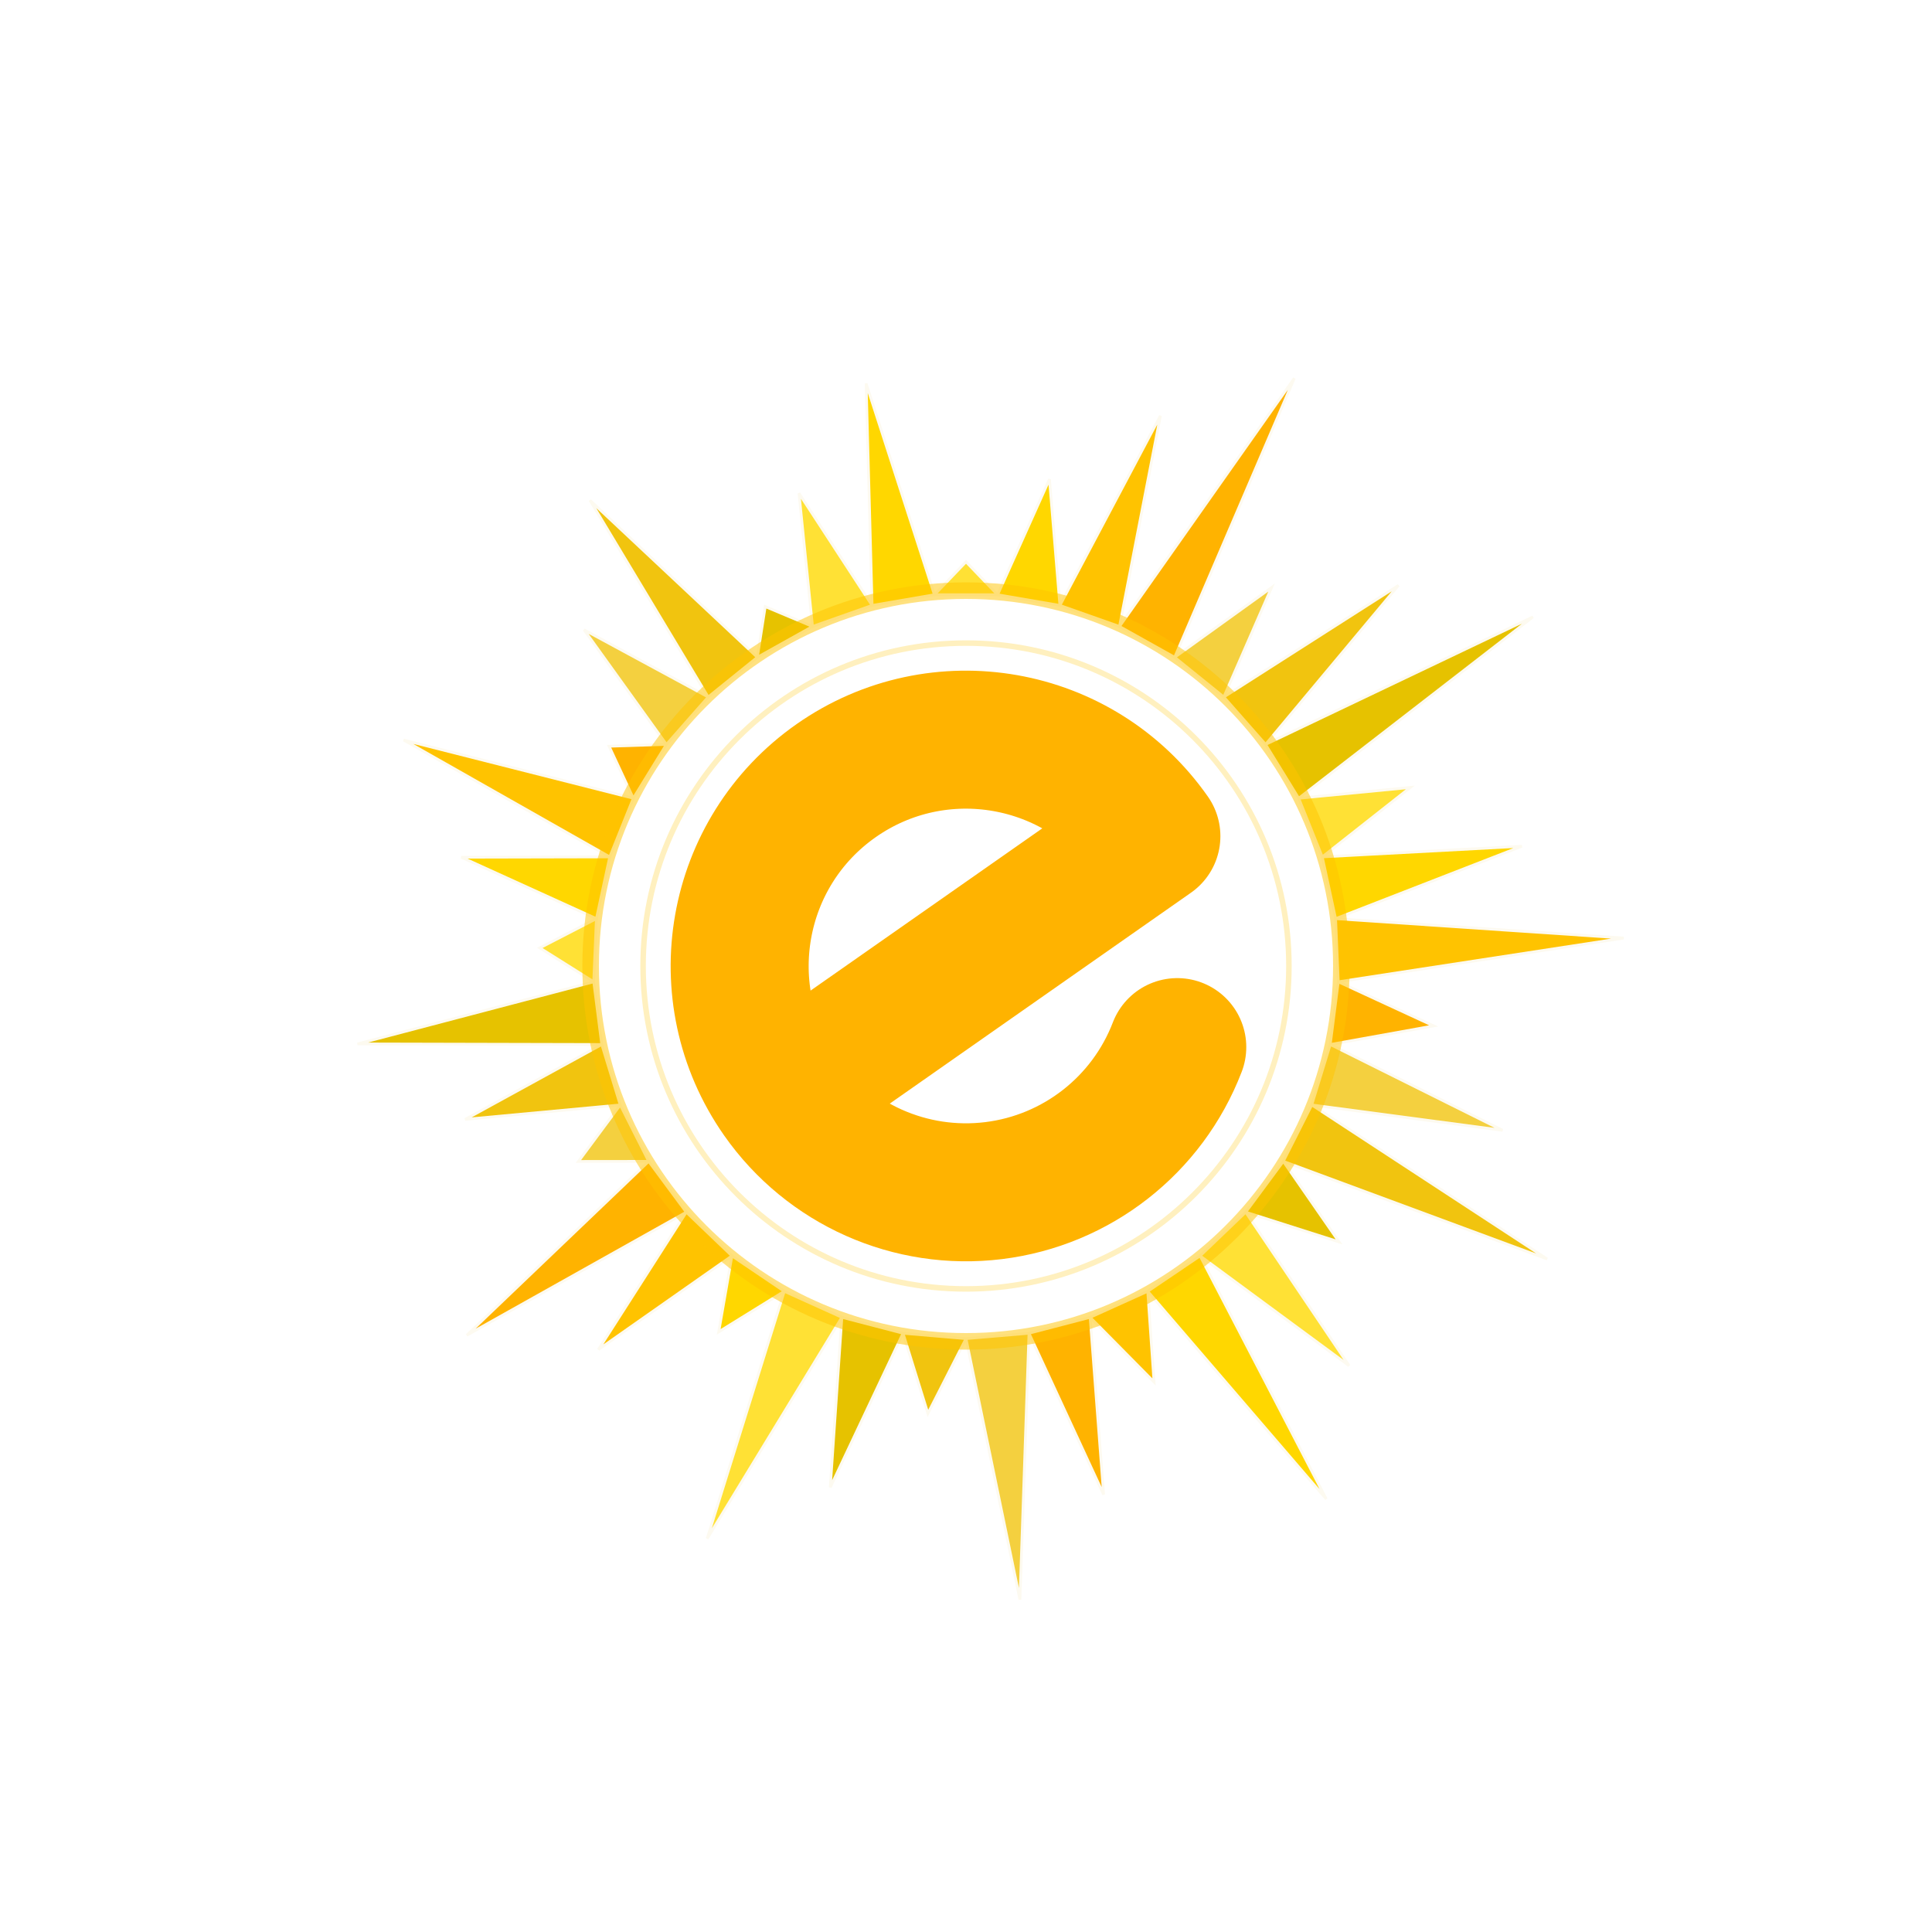
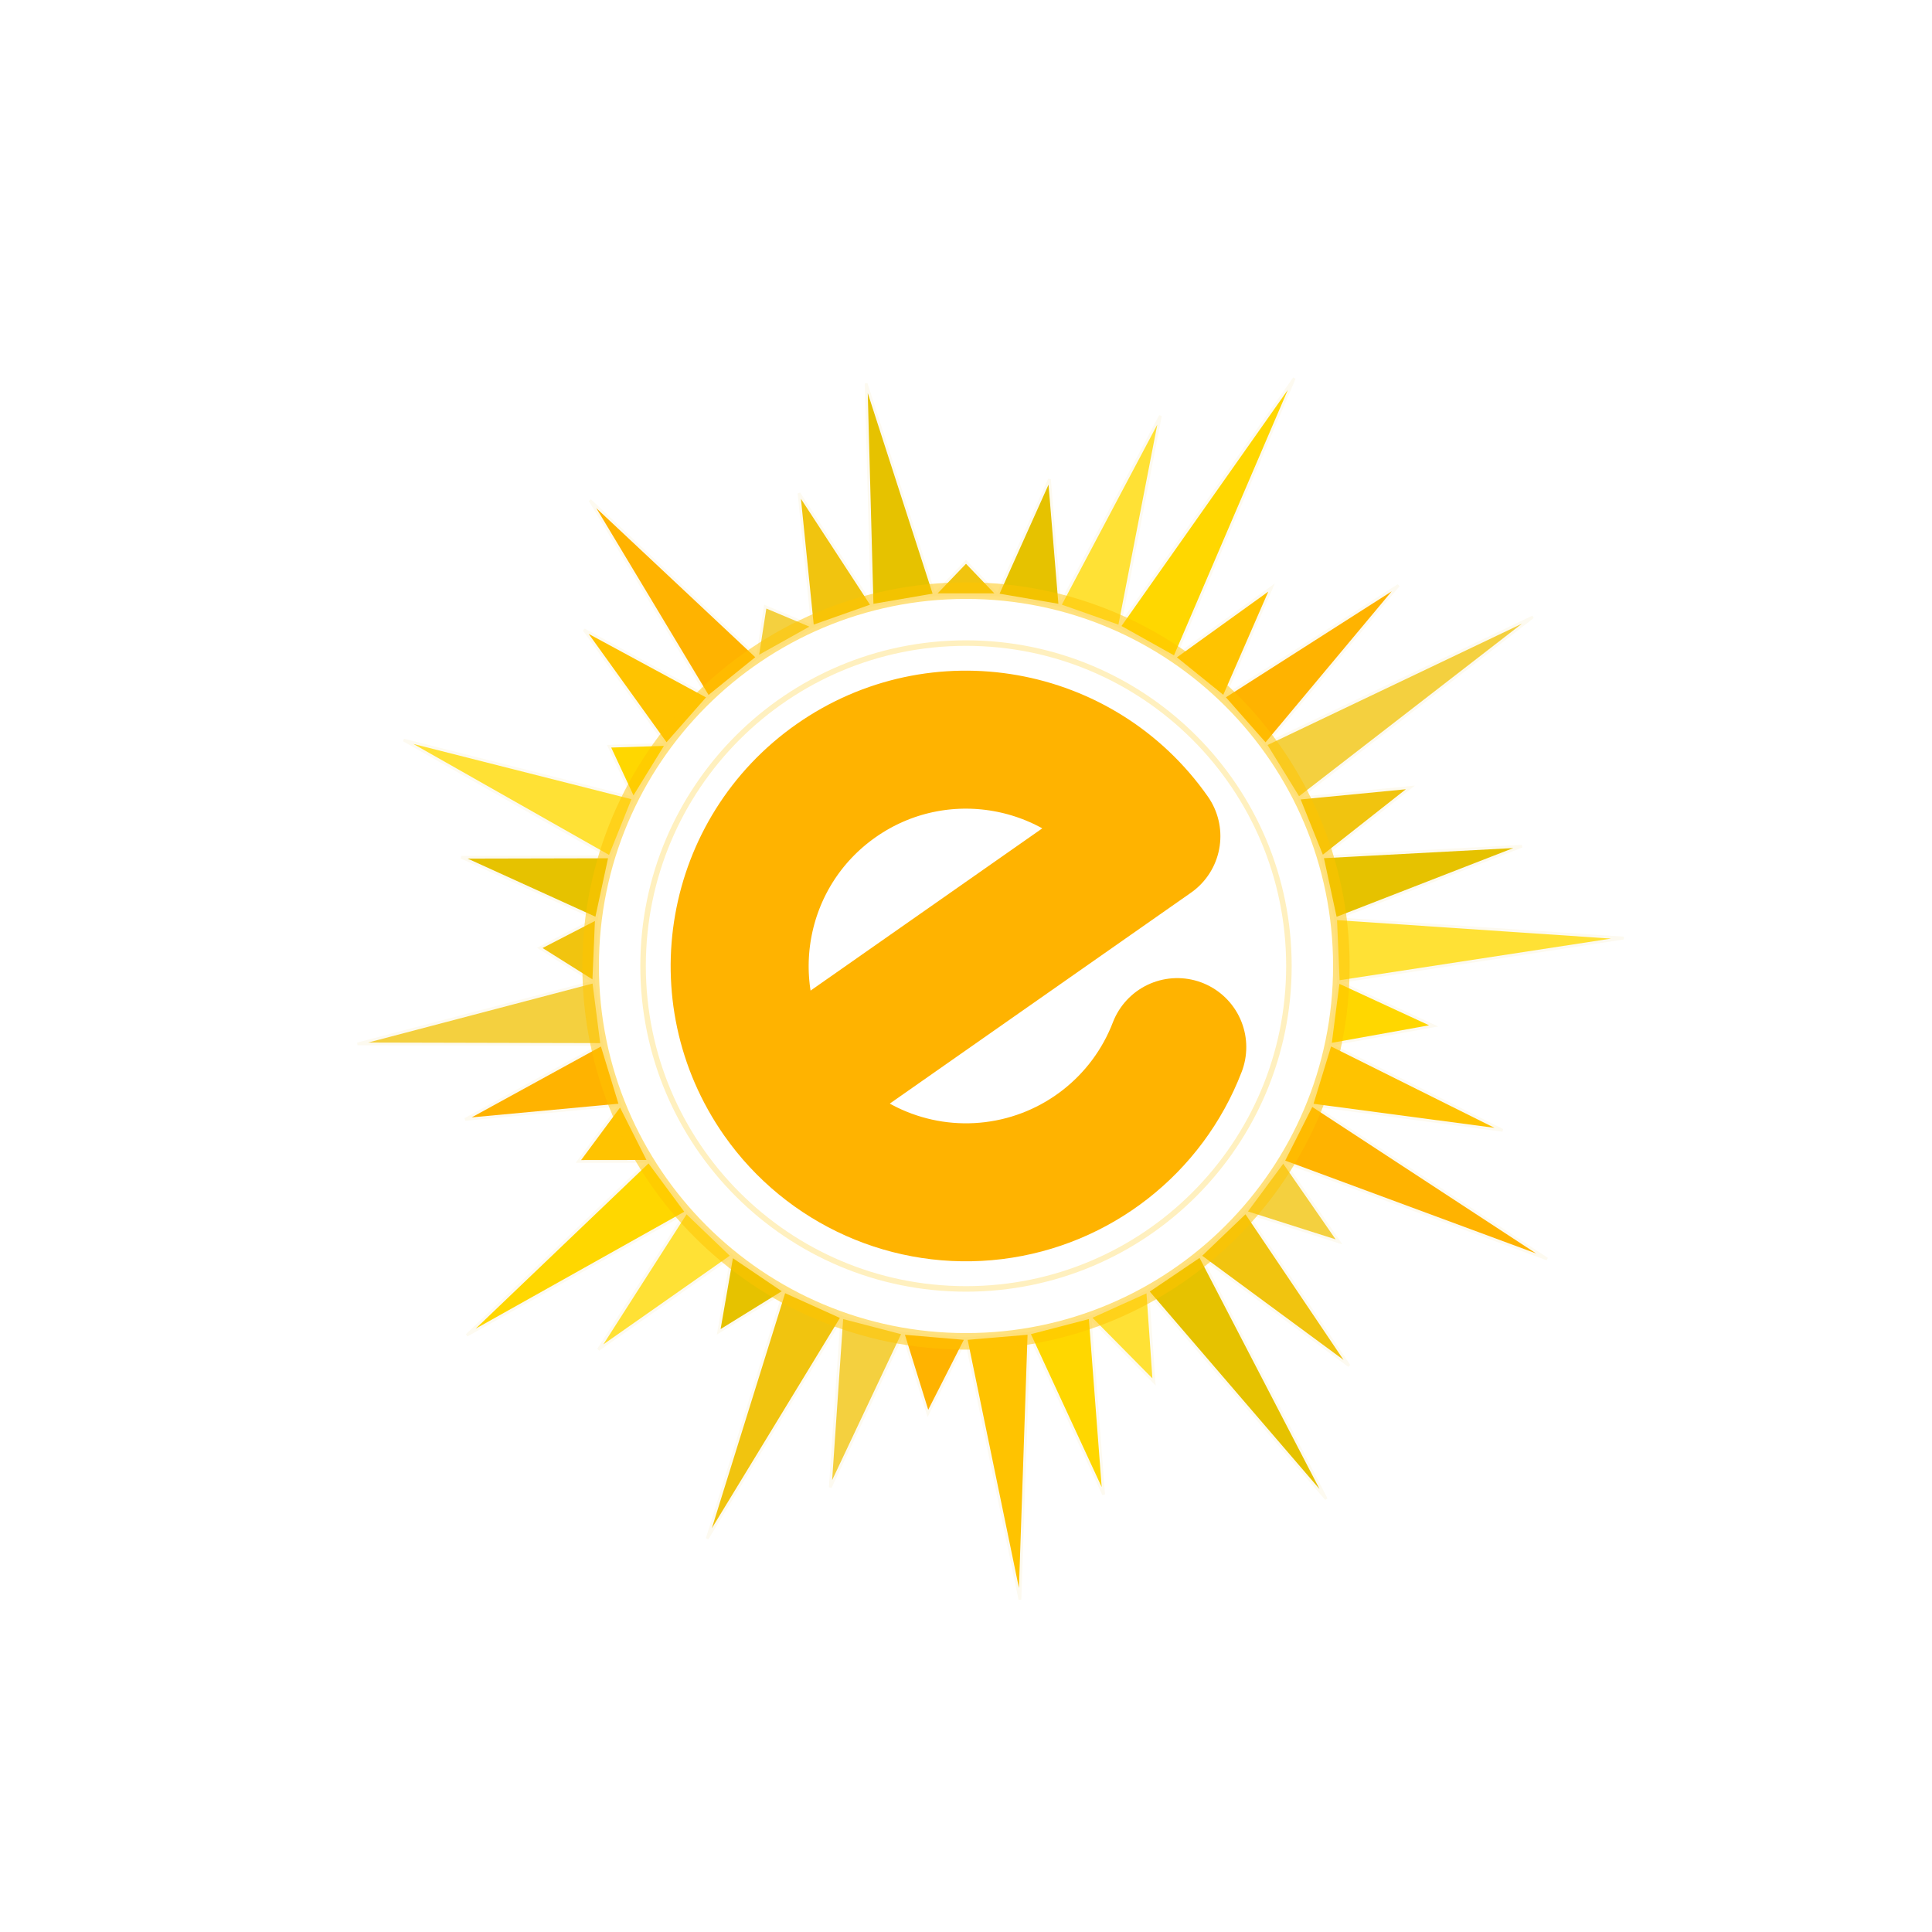
<svg xmlns="http://www.w3.org/2000/svg" viewBox="0 0 700 700" width="100%" height="100%">
  <g id="compass-rose">
-     <polygon points="338.55,215.49 361.45,215.49 350.00,203.55" fill="#FFE135" stroke="#FDFAF0" stroke-width="1" />
-     <polygon points="361.45,215.49 384.02,219.36 380.24,173.63" fill="#FFD700" stroke="#FDFAF0" stroke-width="1" />
-     <polygon points="384.02,219.36 405.61,226.98 420.44,150.64" fill="#FFC300" stroke="#FDFAF0" stroke-width="1" />
-     <polygon points="405.61,226.98 425.60,238.15 468.96,137.05" fill="#FFB300" stroke="#FDFAF0" stroke-width="1" />
-     <polygon points="425.60,238.15 443.41,252.54 460.71,212.88" fill="#F4D03F" stroke="#FDFAF0" stroke-width="1" />
-     <polygon points="443.41,252.54 458.54,269.72 506.69,212.10" fill="#F1C40F" stroke="#FDFAF0" stroke-width="1" />
-     <polygon points="458.54,269.72 470.54,289.22 555.41,223.53" fill="#E6C200" stroke="#FDFAF0" stroke-width="1" />
-     <polygon points="470.54,289.22 479.08,310.47 511.01,285.30" fill="#FFE135" stroke="#FDFAF0" stroke-width="1" />
-     <polygon points="479.08,310.47 483.91,332.85 551.40,306.60" fill="#FFD700" stroke="#FDFAF0" stroke-width="1" />
-     <polygon points="483.91,332.85 484.88,355.73 588.30,339.88" fill="#FFC300" stroke="#FDFAF0" stroke-width="1" />
-     <polygon points="484.88,355.73 481.97,378.44 519.44,371.70" fill="#FFB300" stroke="#FDFAF0" stroke-width="1" />
-     <polygon points="481.97,378.44 475.27,400.34 544.40,409.53" fill="#F4D03F" stroke="#FDFAF0" stroke-width="1" />
-     <polygon points="475.27,400.34 464.96,420.78 560.56,456.16" fill="#F1C40F" stroke="#FDFAF0" stroke-width="1" />
-     <polygon points="464.96,420.78 451.34,439.19 485.16,449.96" fill="#E6C200" stroke="#FDFAF0" stroke-width="1" />
-     <polygon points="451.34,439.19 434.81,455.03 488.81,494.83" fill="#FFE135" stroke="#FDFAF0" stroke-width="1" />
-     <polygon points="434.81,455.03 415.84,467.86 480.53,543.12" fill="#FFD700" stroke="#FDFAF0" stroke-width="1" />
-     <polygon points="415.84,467.86 394.97,477.29 418.13,500.72" fill="#FFC300" stroke="#FDFAF0" stroke-width="1" />
-     <polygon points="394.97,477.29 372.82,483.06 399.87,541.51" fill="#FFB300" stroke="#FDFAF0" stroke-width="1" />
-     <polygon points="372.82,483.06 350.00,485.00 369.54,579.56" fill="#F4D03F" stroke="#FDFAF0" stroke-width="1" />
-     <polygon points="350.00,485.00 327.18,483.06 336.20,512.11" fill="#F1C40F" stroke="#FDFAF0" stroke-width="1" />
-     <polygon points="327.18,483.06 305.03,477.29 300.82,538.89" fill="#E6C200" stroke="#FDFAF0" stroke-width="1" />
-     <polygon points="305.03,477.29 284.16,467.86 256.22,557.47" fill="#FFE135" stroke="#FDFAF0" stroke-width="1" />
-     <polygon points="284.16,467.86 265.19,455.03 260.41,482.55" fill="#FFD700" stroke="#FDFAF0" stroke-width="1" />
-     <polygon points="265.19,455.03 248.66,439.19 216.82,488.96" fill="#FFC300" stroke="#FDFAF0" stroke-width="1" />
-     <polygon points="248.66,439.19 235.04,420.78 169.12,483.78" fill="#FFB300" stroke="#FDFAF0" stroke-width="1" />
-     <polygon points="235.04,420.78 224.73,400.34 209.56,420.81" fill="#F4D03F" stroke="#FDFAF0" stroke-width="1" />
-     <polygon points="224.73,400.34 218.03,378.44 168.55,405.57" fill="#F1C40F" stroke="#FDFAF0" stroke-width="1" />
-     <polygon points="218.03,378.44 215.12,355.73 129.53,378.23" fill="#E6C200" stroke="#FDFAF0" stroke-width="1" />
-     <polygon points="215.12,355.73 216.09,332.85 195.57,343.44" fill="#FFE135" stroke="#FDFAF0" stroke-width="1" />
-     <polygon points="216.09,332.85 220.92,310.47 167.13,310.59" fill="#FFD700" stroke="#FDFAF0" stroke-width="1" />
-     <polygon points="220.92,310.47 229.46,289.22 146.27,268.14" fill="#FFC300" stroke="#FDFAF0" stroke-width="1" />
-     <polygon points="229.46,289.22 241.46,269.72 220.68,270.38" fill="#FFB300" stroke="#FDFAF0" stroke-width="1" />
-     <polygon points="241.46,269.72 256.59,252.54 211.61,228.20" fill="#F4D03F" stroke="#FDFAF0" stroke-width="1" />
-     <polygon points="256.59,252.54 274.40,238.15 213.77,181.28" fill="#F1C40F" stroke="#FDFAF0" stroke-width="1" />
-     <polygon points="274.40,238.15 294.39,226.98 277.26,219.78" fill="#E6C200" stroke="#FDFAF0" stroke-width="1" />
-     <polygon points="294.39,226.98 315.98,219.36 289.49,178.73" fill="#FFE135" stroke="#FDFAF0" stroke-width="1" />
-     <polygon points="315.98,219.36 338.55,215.49 313.81,138.94" fill="#FFD700" stroke="#FDFAF0" stroke-width="1" />
+     <polygon points="338.55,215.49 361.45,215.49 350.00,203.55" fill="#F1C40F" stroke="#FDFAF0" stroke-width="1" />
+     <polygon points="361.45,215.49 384.02,219.36 380.24,173.63" fill="#E6C200" stroke="#FDFAF0" stroke-width="1" />
+     <polygon points="384.02,219.36 405.61,226.98 420.44,150.64" fill="#FFE135" stroke="#FDFAF0" stroke-width="1" />
+     <polygon points="405.61,226.98 425.60,238.15 468.96,137.05" fill="#FFD700" stroke="#FDFAF0" stroke-width="1" />
+     <polygon points="425.60,238.15 443.41,252.54 460.71,212.88" fill="#FFC300" stroke="#FDFAF0" stroke-width="1" />
+     <polygon points="443.41,252.54 458.54,269.72 506.69,212.10" fill="#FFB300" stroke="#FDFAF0" stroke-width="1" />
+     <polygon points="458.54,269.72 470.54,289.22 555.41,223.53" fill="#F4D03F" stroke="#FDFAF0" stroke-width="1" />
+     <polygon points="470.54,289.22 479.08,310.47 511.01,285.30" fill="#F1C40F" stroke="#FDFAF0" stroke-width="1" />
+     <polygon points="479.08,310.47 483.91,332.85 551.40,306.60" fill="#E6C200" stroke="#FDFAF0" stroke-width="1" />
+     <polygon points="483.91,332.85 484.88,355.73 588.30,339.88" fill="#FFE135" stroke="#FDFAF0" stroke-width="1" />
+     <polygon points="484.88,355.73 481.97,378.44 519.44,371.70" fill="#FFD700" stroke="#FDFAF0" stroke-width="1" />
+     <polygon points="481.97,378.44 475.27,400.34 544.40,409.53" fill="#FFC300" stroke="#FDFAF0" stroke-width="1" />
+     <polygon points="475.27,400.34 464.96,420.78 560.56,456.16" fill="#FFB300" stroke="#FDFAF0" stroke-width="1" />
+     <polygon points="464.96,420.78 451.34,439.19 485.16,449.96" fill="#F4D03F" stroke="#FDFAF0" stroke-width="1" />
+     <polygon points="451.34,439.19 434.81,455.03 488.81,494.83" fill="#F1C40F" stroke="#FDFAF0" stroke-width="1" />
+     <polygon points="434.81,455.03 415.84,467.86 480.53,543.12" fill="#E6C200" stroke="#FDFAF0" stroke-width="1" />
+     <polygon points="415.84,467.86 394.97,477.29 418.13,500.72" fill="#FFE135" stroke="#FDFAF0" stroke-width="1" />
+     <polygon points="394.97,477.29 372.82,483.06 399.87,541.51" fill="#FFD700" stroke="#FDFAF0" stroke-width="1" />
+     <polygon points="372.82,483.06 350.00,485.00 369.54,579.56" fill="#FFC300" stroke="#FDFAF0" stroke-width="1" />
+     <polygon points="350.00,485.00 327.18,483.06 336.20,512.11" fill="#FFB300" stroke="#FDFAF0" stroke-width="1" />
+     <polygon points="327.18,483.06 305.03,477.29 300.82,538.89" fill="#F4D03F" stroke="#FDFAF0" stroke-width="1" />
+     <polygon points="305.03,477.29 284.16,467.86 256.22,557.47" fill="#F1C40F" stroke="#FDFAF0" stroke-width="1" />
+     <polygon points="284.16,467.86 265.19,455.03 260.41,482.55" fill="#E6C200" stroke="#FDFAF0" stroke-width="1" />
+     <polygon points="265.19,455.03 248.66,439.19 216.82,488.96" fill="#FFE135" stroke="#FDFAF0" stroke-width="1" />
+     <polygon points="248.66,439.19 235.04,420.78 169.12,483.78" fill="#FFD700" stroke="#FDFAF0" stroke-width="1" />
+     <polygon points="235.04,420.78 224.73,400.34 209.56,420.81" fill="#FFC300" stroke="#FDFAF0" stroke-width="1" />
+     <polygon points="224.73,400.34 218.03,378.44 168.55,405.57" fill="#FFB300" stroke="#FDFAF0" stroke-width="1" />
+     <polygon points="218.03,378.44 215.12,355.73 129.53,378.23" fill="#F4D03F" stroke="#FDFAF0" stroke-width="1" />
+     <polygon points="215.12,355.73 216.09,332.85 195.57,343.44" fill="#F1C40F" stroke="#FDFAF0" stroke-width="1" />
+     <polygon points="216.09,332.85 220.92,310.47 167.13,310.59" fill="#E6C200" stroke="#FDFAF0" stroke-width="1" />
+     <polygon points="220.92,310.47 229.46,289.22 146.27,268.14" fill="#FFE135" stroke="#FDFAF0" stroke-width="1" />
+     <polygon points="229.46,289.22 241.46,269.72 220.68,270.38" fill="#FFD700" stroke="#FDFAF0" stroke-width="1" />
+     <polygon points="241.46,269.72 256.59,252.54 211.61,228.20" fill="#FFC300" stroke="#FDFAF0" stroke-width="1" />
+     <polygon points="256.59,252.54 274.40,238.15 213.77,181.28" fill="#FFB300" stroke="#FDFAF0" stroke-width="1" />
+     <polygon points="274.40,238.15 294.39,226.98 277.26,219.78" fill="#F4D03F" stroke="#FDFAF0" stroke-width="1" />
+     <polygon points="294.39,226.98 315.98,219.36 289.49,178.73" fill="#F1C40F" stroke="#FDFAF0" stroke-width="1" />
+     <polygon points="315.98,219.36 338.55,215.49 313.81,138.94" fill="#E6C200" stroke="#FDFAF0" stroke-width="1" />
  </g>
  <circle cx="350.0" cy="350.0" r="136" fill="none" stroke="#FFC300" stroke-width="6" opacity="0.5" />
  <circle cx="350.0" cy="350.0" r="117" fill="none" stroke="#FFC300" stroke-width="2" opacity="0.25" />
  <path d="M -64,0 L 82,0 A 82,82 0 0,0 -82,0 A 82,82 0 0,0 45.85,67.98" fill="none" stroke="#FFB300" stroke-width="50" stroke-linecap="round" stroke-linejoin="round" transform="translate(350.0, 350.0) rotate(-35)" />
</svg>
